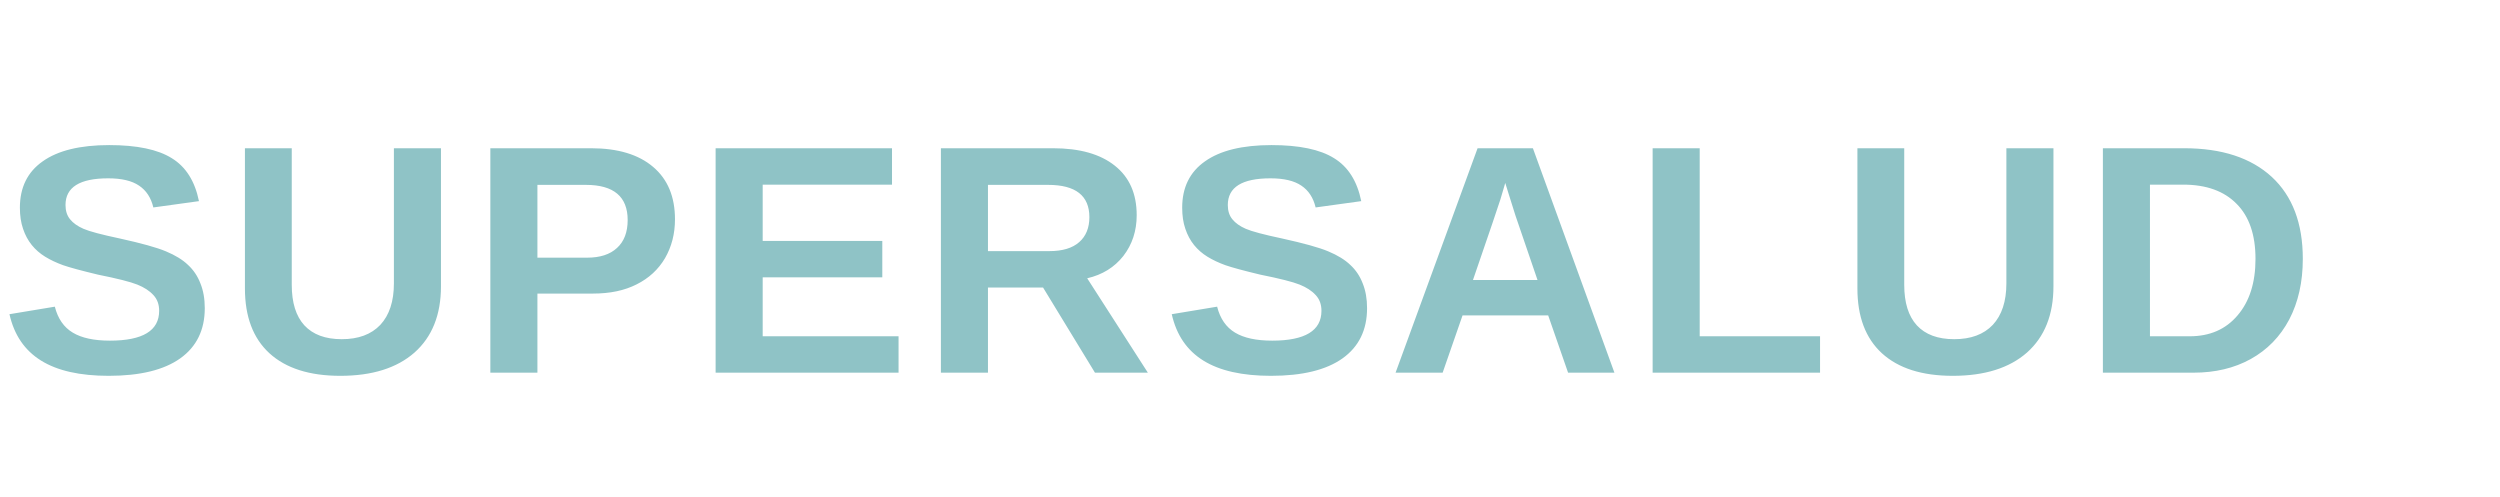
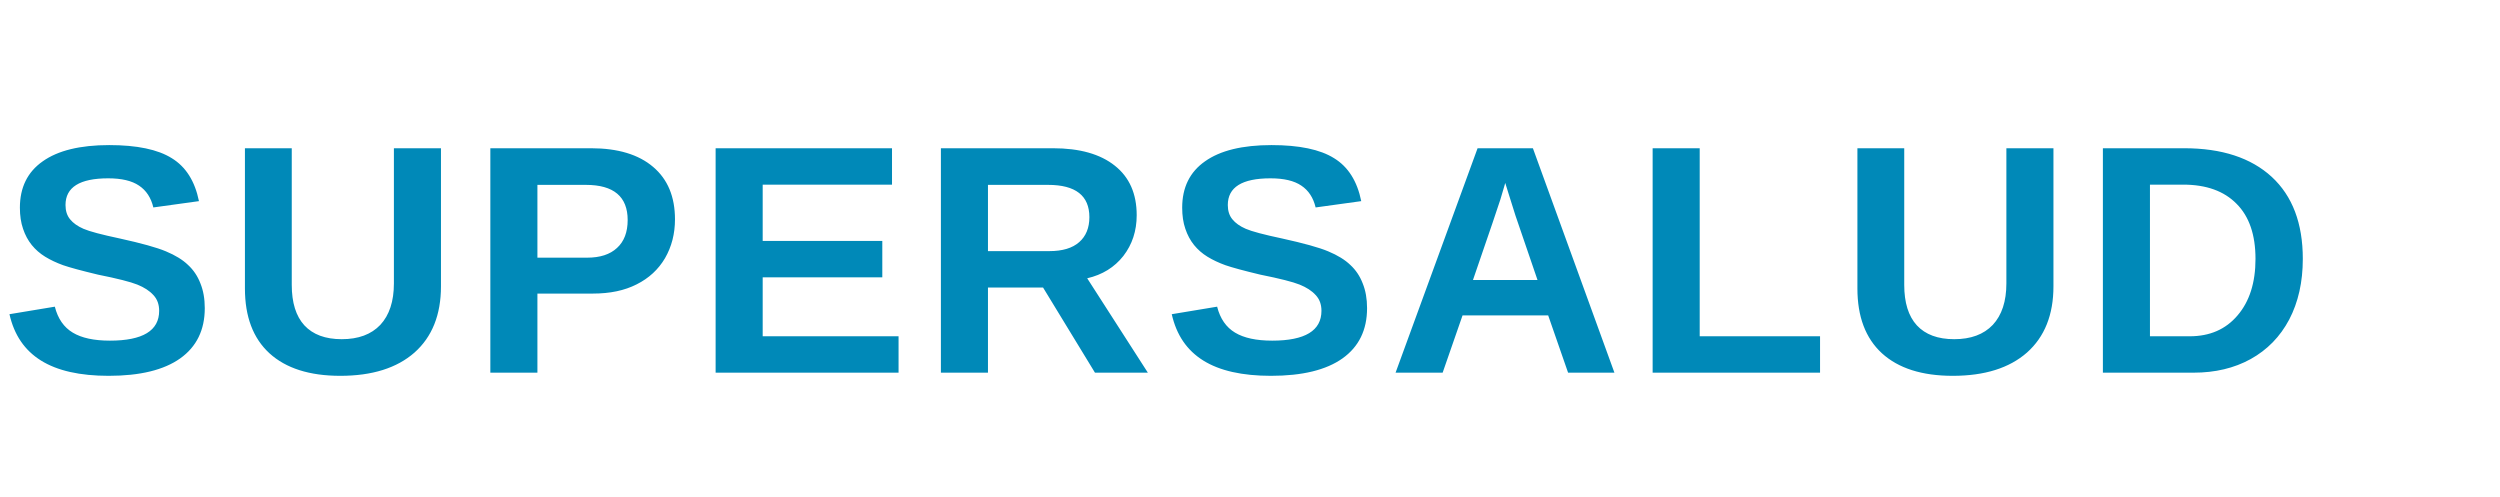
<svg xmlns="http://www.w3.org/2000/svg" width="161" height="32" viewBox="0 0 161 32" fill="none">
-   <text x="0" y="24" font-family="Arial, Helvetica, sans-serif" font-size="21" font-weight="700" letter-spacing="0.5" fill="#8FC3C6">SUPERSALUD</text>
+   <text x="0" y="24" font-family="Arial, Helvetica, sans-serif" font-size="21" font-weight="700" letter-spacing="0.5" fill="#0089b8">SUPERSALUD</text>
</svg>
